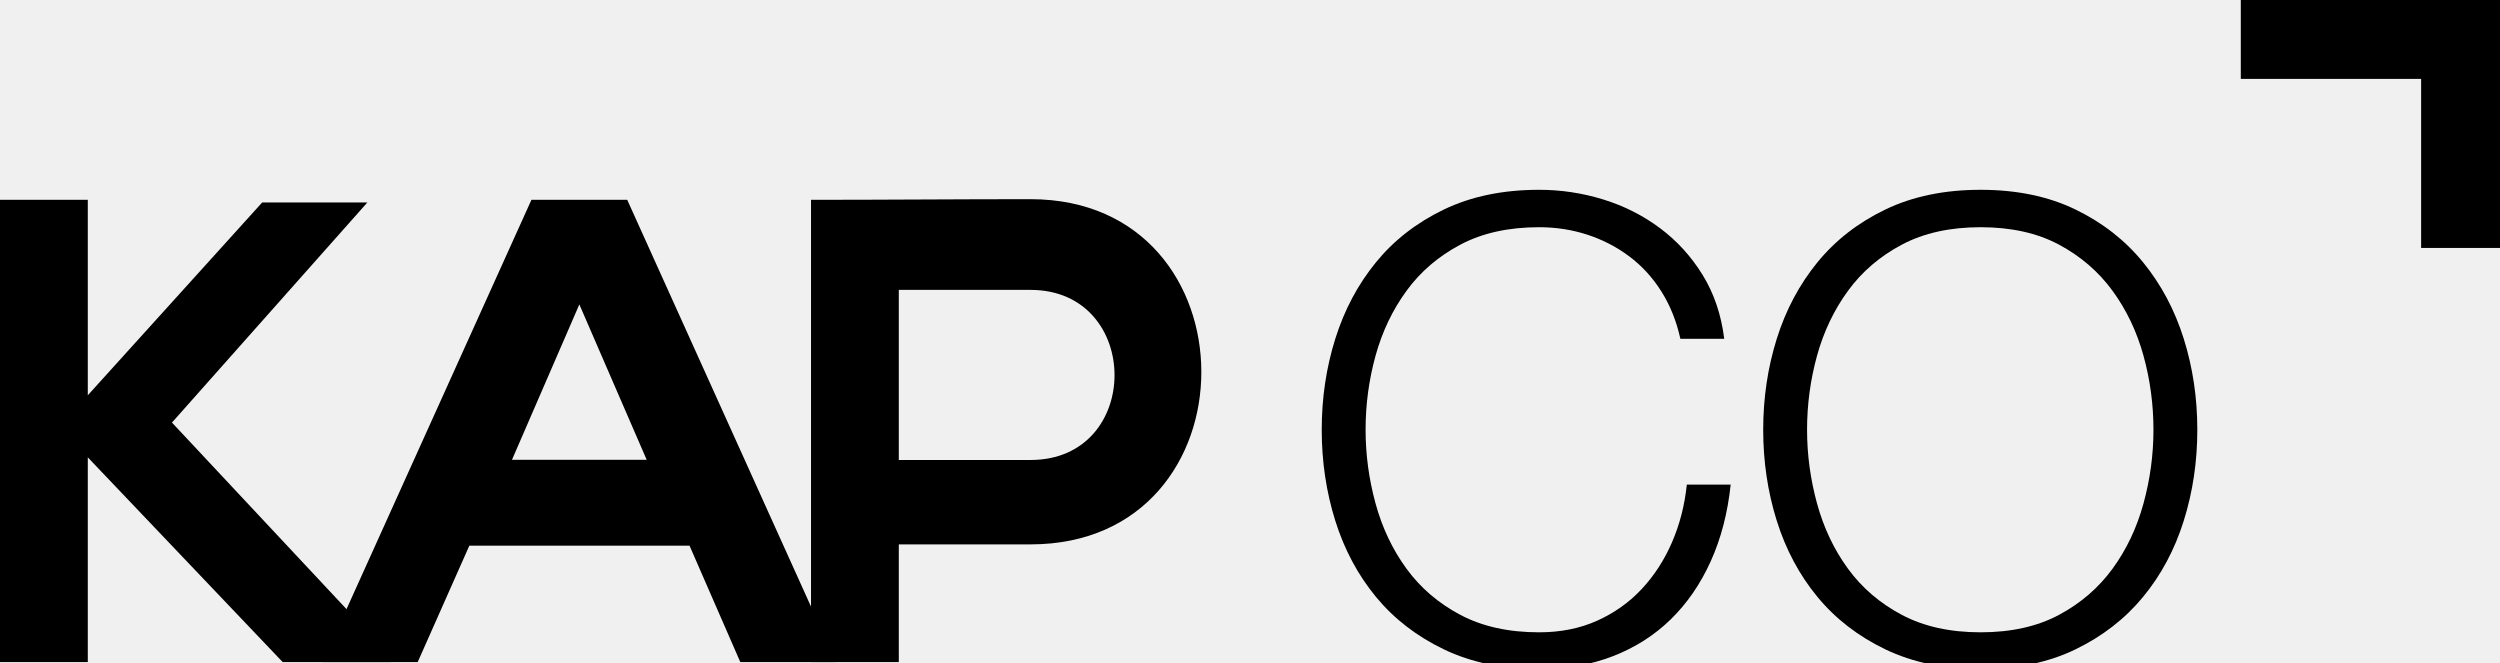
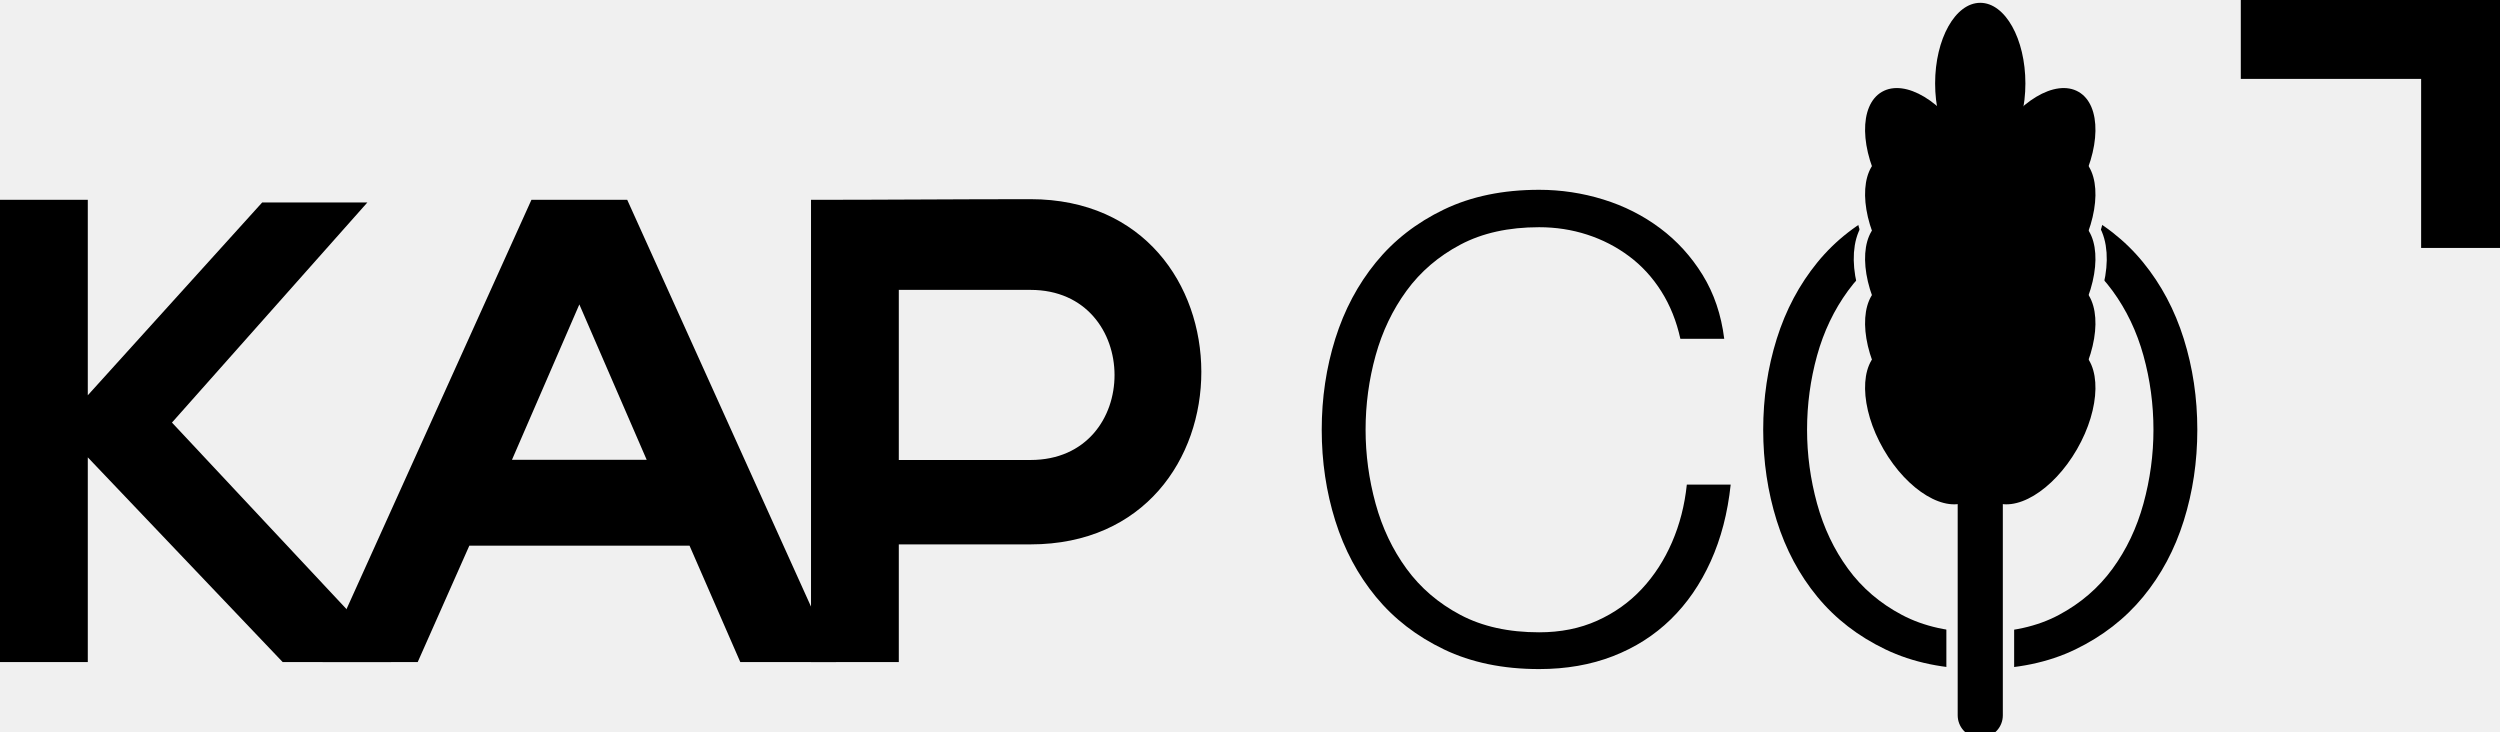
- <svg xmlns="http://www.w3.org/2000/svg" viewBox="0 0 994.10 263.26" role="img" aria-label="KAP CO">
+ <svg xmlns="http://www.w3.org/2000/svg" viewBox="0 0 994.10 290.94" role="img" aria-label="KAP CO">
  <g transform="translate(0.00 0.00)">
+     <mask id="o-cut" maskUnits="userSpaceOnUse" x="0" y="0" width="994" height="291">
+       <rect width="994" height="291" fill="#fff" />
+       <g transform="translate(787.43 284.44)" fill="#000" stroke-linecap="round">
+         <line x1="0" y1="0" x2="0" y2="-224.35" stroke="#000" stroke-width="26.95" />
+         <ellipse cx="-21.79" cy="-115.38" rx="19.23" ry="34.61" transform="rotate(-30 -21.79 -115.38)" stroke="#000" stroke-width="9.00" />
+         <ellipse cx="21.79" cy="-115.38" rx="19.23" ry="34.61" transform="rotate(30 21.79 -115.38)" stroke="#000" stroke-width="9.00" />
+         <ellipse cx="-21.79" cy="-141.02" rx="19.23" ry="34.61" transform="rotate(-30 -21.79 -141.02)" stroke="#000" stroke-width="9.00" />
+         <ellipse cx="21.79" cy="-141.02" rx="19.23" ry="34.61" transform="rotate(30 21.79 -141.02)" stroke="#000" stroke-width="9.00" />
+         <ellipse cx="-21.79" cy="-166.66" rx="19.23" ry="34.61" transform="rotate(-30 -21.79 -166.66)" stroke="#000" stroke-width="9.00" />
+         <ellipse cx="21.79" cy="-166.66" rx="19.23" ry="34.61" transform="rotate(30 21.79 -166.66)" stroke="#000" stroke-width="9.00" />
+         <ellipse cx="-21.79" cy="-192.30" rx="19.23" ry="34.61" transform="rotate(-30 -21.79 -192.30)" stroke="#000" stroke-width="9.00" />
+         <ellipse cx="21.79" cy="-192.30" rx="19.23" ry="34.61" transform="rotate(30 21.79 -192.30)" stroke="#000" stroke-width="9.00" />
+         <ellipse cx="-21.79" cy="-217.94" rx="19.23" ry="34.61" transform="rotate(-30 -21.79 -217.94)" stroke="#000" stroke-width="9.00" />
+         <ellipse cx="21.79" cy="-217.94" rx="19.23" ry="34.61" transform="rotate(30 21.79 -217.94)" stroke="#000" stroke-width="9.00" />
+         <ellipse cx="0" cy="-251.27" rx="17.95" ry="32.05" stroke="#000" stroke-width="9.00" />
+       </g>
+     </mask>
    <path fill="#000000" d="M-0.00 79.46 L-0.00 263.26 L34.91 263.26 L34.91 181.86 L112.40 263.26 L155.51 263.26 L155.51 261.16 L68.38 168.03 L146.07 80.52 L104.24 80.52 L34.91 157.18 L34.91 79.46 L-0.00 79.46 Z" />
    <path fill="#000000" d="M230.37 121.05 L257.15 182.84 L203.58 182.84 L230.37 121.05 M294.37 263.26 L332.45 263.26 L249.41 79.46 L211.32 79.46 L128.28 263.26 L166.10 263.26 L186.63 216.97 L274.18 216.97 L294.37 263.26 Z" />
    <path fill="#000000" d="M357.40 182.91 L409.77 182.91 C454.46 182.91 454.19 115.27 409.77 115.27 L357.40 115.27 L357.40 182.91 M409.77 216.47 L357.40 216.47 L357.40 263.26 L322.49 263.26 L322.49 79.46 C351.58 79.46 380.67 79.20 409.77 79.20 C500.21 79.20 500.48 216.47 409.77 216.47 Z" />
    <path fill="#000000" d="M668.183 134.724H685.625Q683.83 120.36 677.032 109.33Q670.235 98.301 660.104 90.734Q649.972 83.167 637.532 79.32Q625.091 75.473 612.01 75.473Q590.464 75.473 574.176 83.296Q557.889 91.119 547.116 104.329Q536.343 117.538 530.956 134.724Q525.57 151.909 525.57 170.89Q525.57 189.871 530.956 207.056Q536.343 224.242 547.116 237.323Q557.889 250.405 574.176 258.228Q590.464 266.051 612.01 266.051Q628.169 266.051 641.379 260.921Q654.589 255.791 664.336 246.301Q674.083 236.81 680.239 223.216Q686.395 209.621 688.19 192.692H670.748Q669.466 205.004 664.849 215.649Q660.232 226.294 652.793 234.245Q645.355 242.197 635.095 246.814Q624.835 251.431 612.01 251.431Q593.799 251.431 580.717 244.505Q567.636 237.58 559.3 226.165Q550.963 214.751 546.988 200.259Q543.012 185.767 543.012 170.89Q543.012 155.757 546.988 141.393Q550.963 127.029 559.3 115.615Q567.636 104.2 580.717 97.275Q593.799 90.349 612.01 90.349Q622.013 90.349 631.119 93.299Q640.225 96.249 647.792 101.892Q655.358 107.535 660.617 115.871Q665.875 124.207 668.183 134.724Z" />
-     <path fill="#000000" d="M718.561 170.89Q718.561 155.757 722.537 141.393Q726.512 127.029 734.849 115.615Q743.185 104.2 756.266 97.275Q769.348 90.349 787.559 90.349Q805.77 90.349 818.724 97.275Q831.677 104.2 840.013 115.615Q848.349 127.029 852.325 141.393Q856.301 155.757 856.301 170.89Q856.301 185.767 852.325 200.259Q848.349 214.751 840.013 226.165Q831.677 237.58 818.724 244.505Q805.77 251.431 787.559 251.431Q769.348 251.431 756.266 244.505Q743.185 237.58 734.849 226.165Q726.512 214.751 722.537 200.259Q718.561 185.767 718.561 170.89ZM701.119 170.89Q701.119 189.871 706.505 207.056Q711.892 224.242 722.665 237.323Q733.438 250.405 749.726 258.228Q766.013 266.051 787.559 266.051Q809.105 266.051 825.264 258.228Q841.424 250.405 852.197 237.323Q862.97 224.242 868.356 207.056Q873.743 189.871 873.743 170.89Q873.743 151.909 868.356 134.724Q862.97 117.538 852.197 104.329Q841.424 91.119 825.264 83.296Q809.105 75.473 787.559 75.473Q766.013 75.473 749.726 83.296Q733.438 91.119 722.665 104.329Q711.892 117.538 706.505 134.724Q701.119 151.909 701.119 170.89Z" />
+     <path fill="#000000" d="M718.561 170.89Q718.561 155.757 722.537 141.393Q726.512 127.029 734.849 115.615Q743.185 104.2 756.266 97.275Q769.348 90.349 787.559 90.349Q805.77 90.349 818.724 97.275Q831.677 104.2 840.013 115.615Q848.349 127.029 852.325 141.393Q856.301 155.757 856.301 170.89Q856.301 185.767 852.325 200.259Q848.349 214.751 840.013 226.165Q831.677 237.58 818.724 244.505Q805.77 251.431 787.559 251.431Q769.348 251.431 756.266 244.505Q743.185 237.58 734.849 226.165Q726.512 214.751 722.537 200.259Q718.561 185.767 718.561 170.89ZM701.119 170.89Q701.119 189.871 706.505 207.056Q711.892 224.242 722.665 237.323Q733.438 250.405 749.726 258.228Q766.013 266.051 787.559 266.051Q809.105 266.051 825.264 258.228Q841.424 250.405 852.197 237.323Q862.97 224.242 868.356 207.056Q873.743 189.871 873.743 170.89Q873.743 151.909 868.356 134.724Q862.97 117.538 852.197 104.329Q841.424 91.119 825.264 83.296Q809.105 75.473 787.559 75.473Q766.013 75.473 749.726 83.296Q733.438 91.119 722.665 104.329Q711.892 117.538 706.505 134.724Q701.119 151.909 701.119 170.89Z" mask="url(#o-cut)" />
    <path fill="#000000" d="M891.03 -0.00 L891.03 31.37 L962.74 31.37 L962.74 98.59 L994.11 98.59 L994.11 -0.00 L891.03 -0.00 Z" />
+     <g transform="translate(787.43 284.44)" fill="#000000" stroke-linecap="round">
+       <line x1="0" y1="0" x2="0" y2="-224.35" stroke="#000000" stroke-width="17.95" />
+       <ellipse cx="-21.79" cy="-115.38" rx="19.23" ry="34.61" transform="rotate(-30 -21.79 -115.38)" stroke="none" />
+       <ellipse cx="21.79" cy="-115.38" rx="19.23" ry="34.61" transform="rotate(30 21.79 -115.38)" stroke="none" />
+       <ellipse cx="-21.79" cy="-141.02" rx="19.23" ry="34.61" transform="rotate(-30 -21.79 -141.02)" stroke="none" />
+       <ellipse cx="21.79" cy="-141.02" rx="19.23" ry="34.61" transform="rotate(30 21.79 -141.02)" stroke="none" />
+       <ellipse cx="-21.79" cy="-166.66" rx="19.23" ry="34.61" transform="rotate(-30 -21.79 -166.66)" stroke="none" />
+       <ellipse cx="21.79" cy="-166.66" rx="19.23" ry="34.61" transform="rotate(30 21.79 -166.66)" stroke="none" />
+       <ellipse cx="-21.79" cy="-192.30" rx="19.23" ry="34.61" transform="rotate(-30 -21.79 -192.30)" stroke="none" />
+       <ellipse cx="21.79" cy="-192.30" rx="19.23" ry="34.61" transform="rotate(30 21.79 -192.30)" stroke="none" />
+       <ellipse cx="-21.79" cy="-217.94" rx="19.23" ry="34.61" transform="rotate(-30 -21.79 -217.94)" stroke="none" />
+       <ellipse cx="21.79" cy="-217.94" rx="19.23" ry="34.61" transform="rotate(30 21.79 -217.94)" stroke="none" />
+       <ellipse cx="0" cy="-251.27" rx="17.95" ry="32.05" stroke="none" />
+     </g>
  </g>
</svg>
